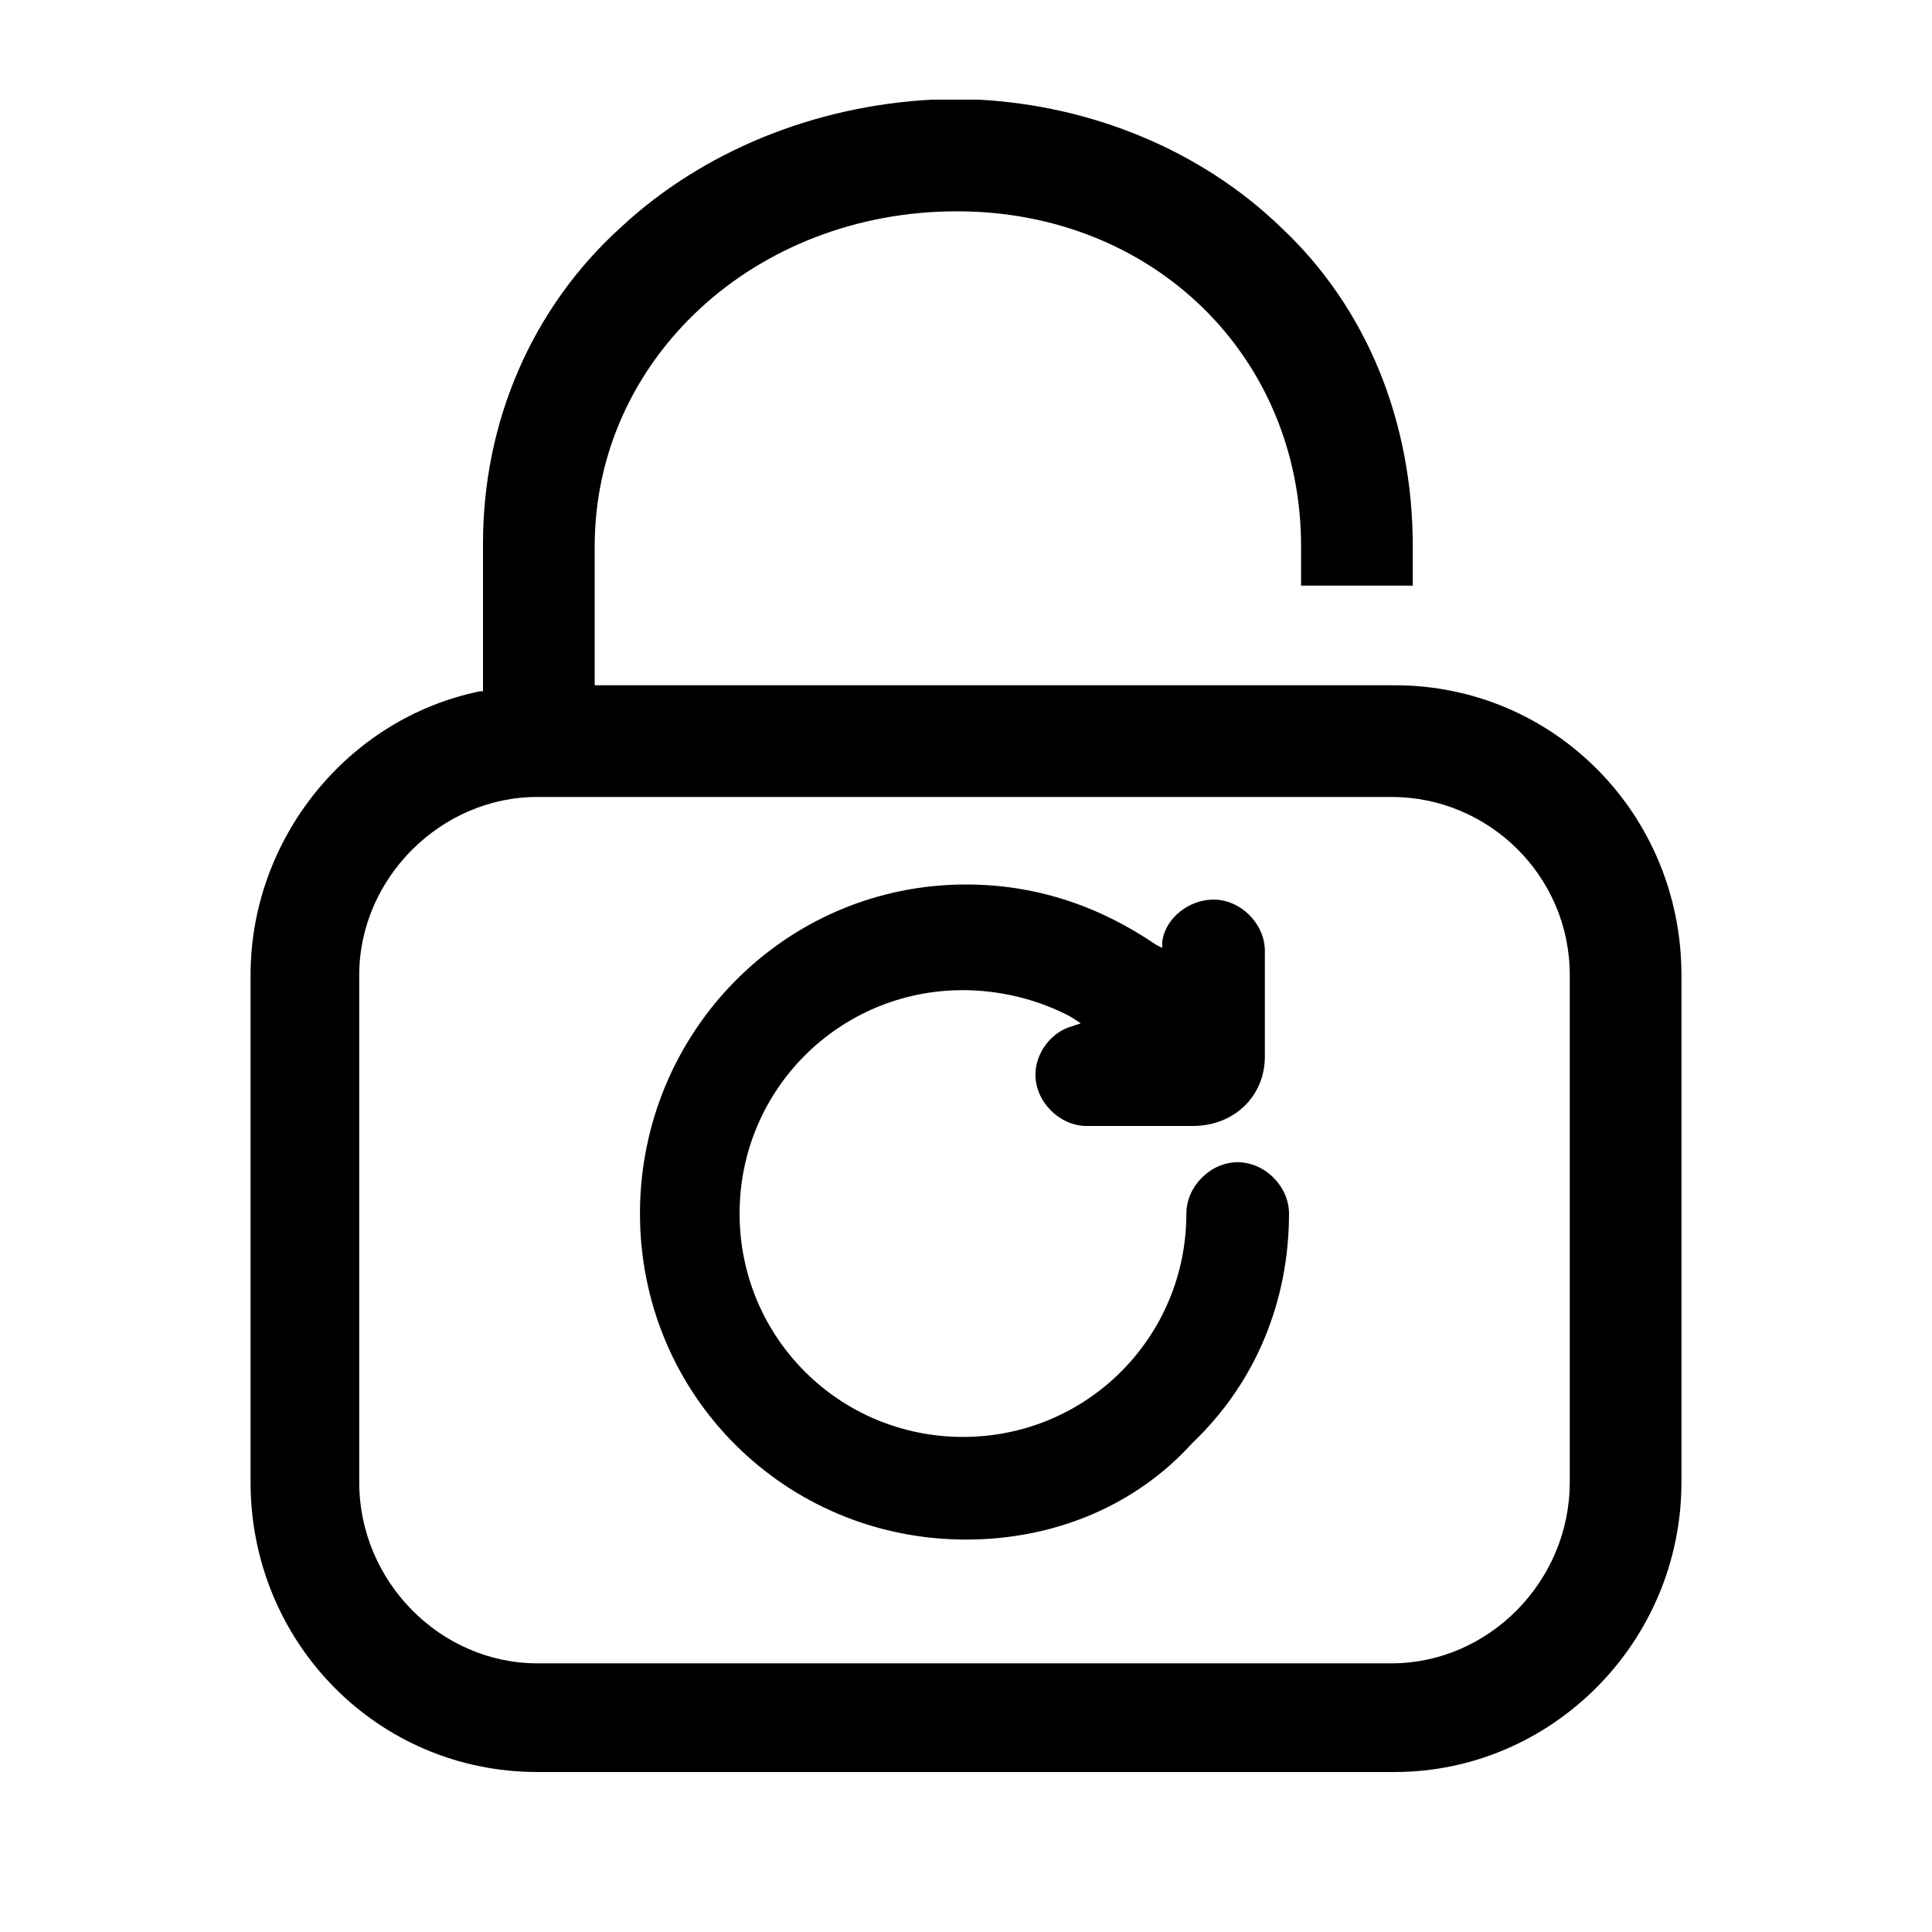
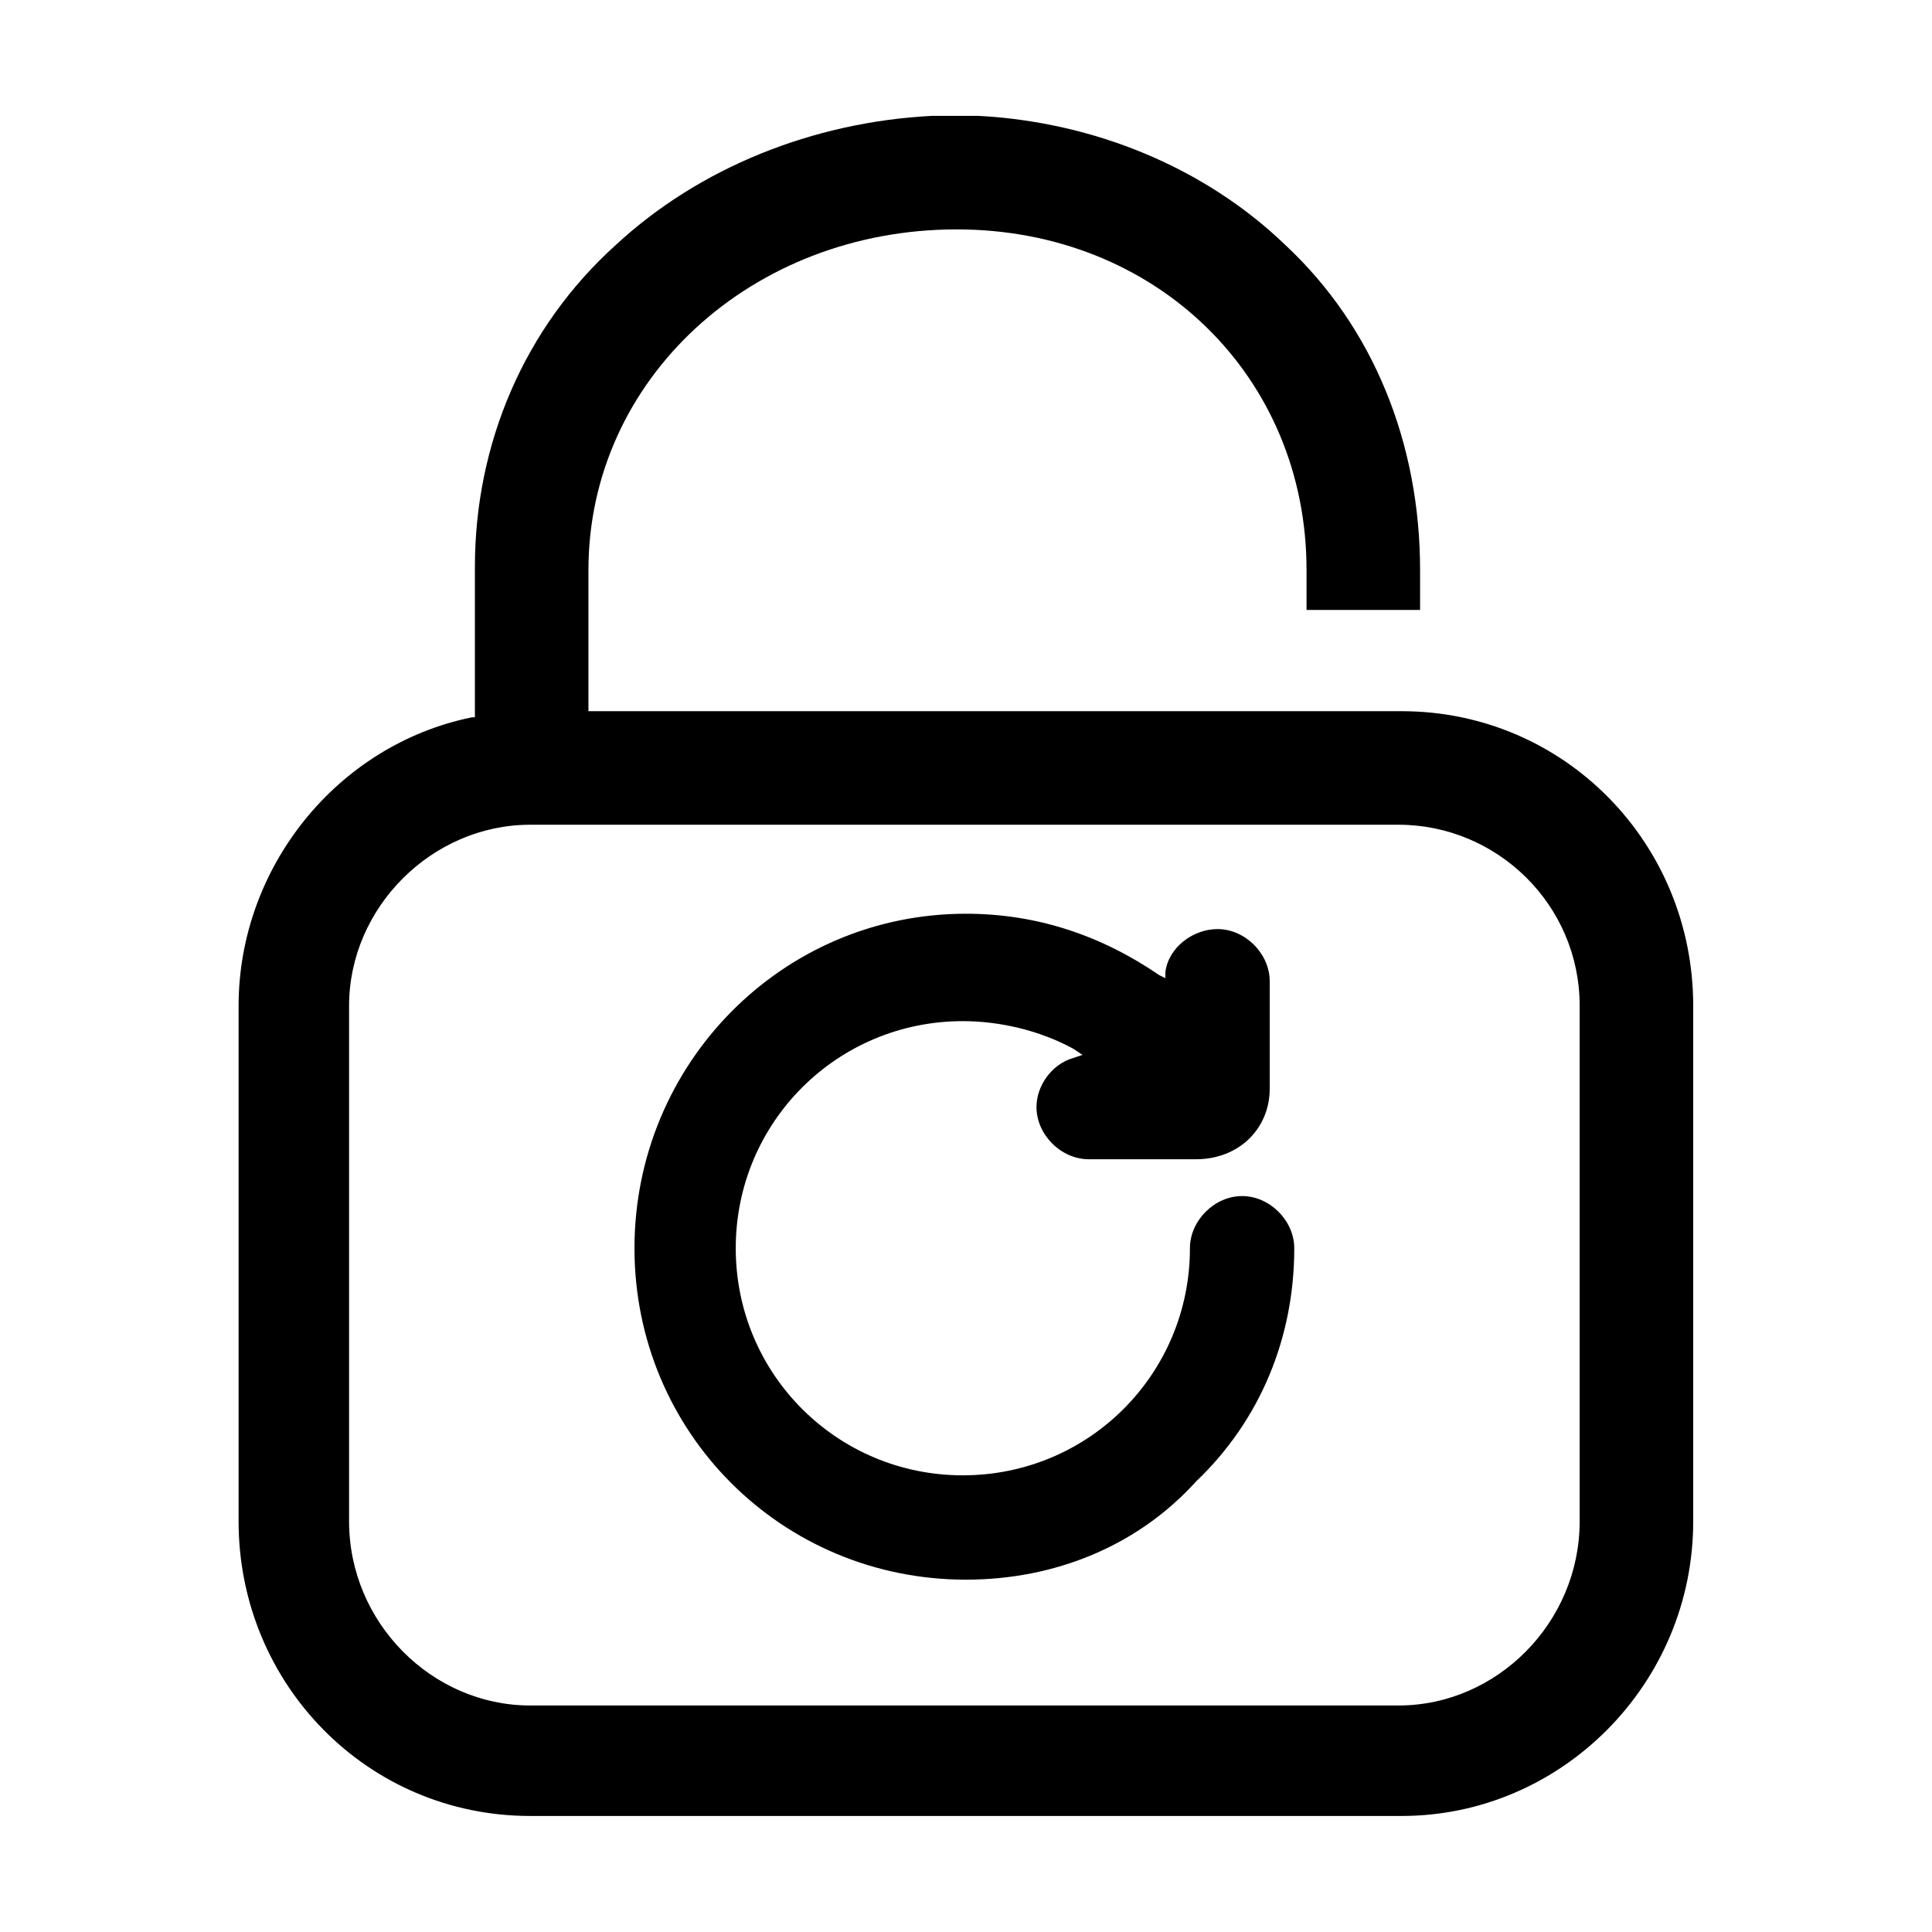
- <svg xmlns="http://www.w3.org/2000/svg" t="1792842882620" class="icon" viewBox="0 0 1024 1024" version="1.1" p-id="13833" width="128" height="128">
+ <svg xmlns="http://www.w3.org/2000/svg" t="1792842882620" class="icon" viewBox="8.4 -7.6 1007.3 1007.3" version="1.1" p-id="13833" width="128" height="128">
  <path d="M512 816c-96 0-172.8-76.8-172.8-172.8S416 468.8 512 468.8c36.8 0 70.4 11.2 100.8 32l3.2 1.6v-3.2c1.6-12.8 14.4-22.4 27.2-22.4 14.4 0 27.2 12.8 27.2 27.2V560c0 20.8-16 36.8-38.4 36.8H576c-14.4 0-27.2-12.8-27.2-27.2 0-11.2 8-22.4 19.2-25.6l4.8-1.6-4.8-3.2c-17.6-9.6-38.4-14.4-57.6-14.4-65.6 0-118.4 52.8-118.4 118.4 0 65.6 52.8 118.4 118.4 118.4 65.6 0 118.4-52.8 118.4-118.4 0-14.4 12.8-27.2 27.2-27.2 14.4 0 27.2 12.8 27.2 27.2 0 46.4-17.6 89.6-51.2 121.6-30.4 33.6-73.6 51.2-120 51.2z m0 0" fill="currentColor" p-id="13834" />
  <path d="M284.8 939.2c-84.8 0-152-68.8-152-153.6V516.8c0-72 51.2-136 121.6-150.4h1.6V288c0-64 25.6-124.8 73.6-168 43.2-40 102.4-64 164.8-67.2h24c60.8 3.2 118.4 27.2 160 67.2 46.4 43.2 70.4 104 70.4 169.6v20.8h-59.2v-20.8C689.6 188.8 611.2 112 507.2 112c-107.2 0-192 78.4-192 177.6v73.6h424c84.8 0 152 68.8 152 153.6v268.8c0 84.8-68.8 153.6-152 153.6H284.8z m0-516.8c-51.2 0-94.4 43.2-94.4 94.4v268.8c0 52.8 43.2 96 94.4 96h452.8c51.2 0 94.4-43.2 94.4-96V516.8c0-52.8-43.2-94.4-94.4-94.4H284.8z m0 0" fill="currentColor" p-id="13835" />
</svg>
